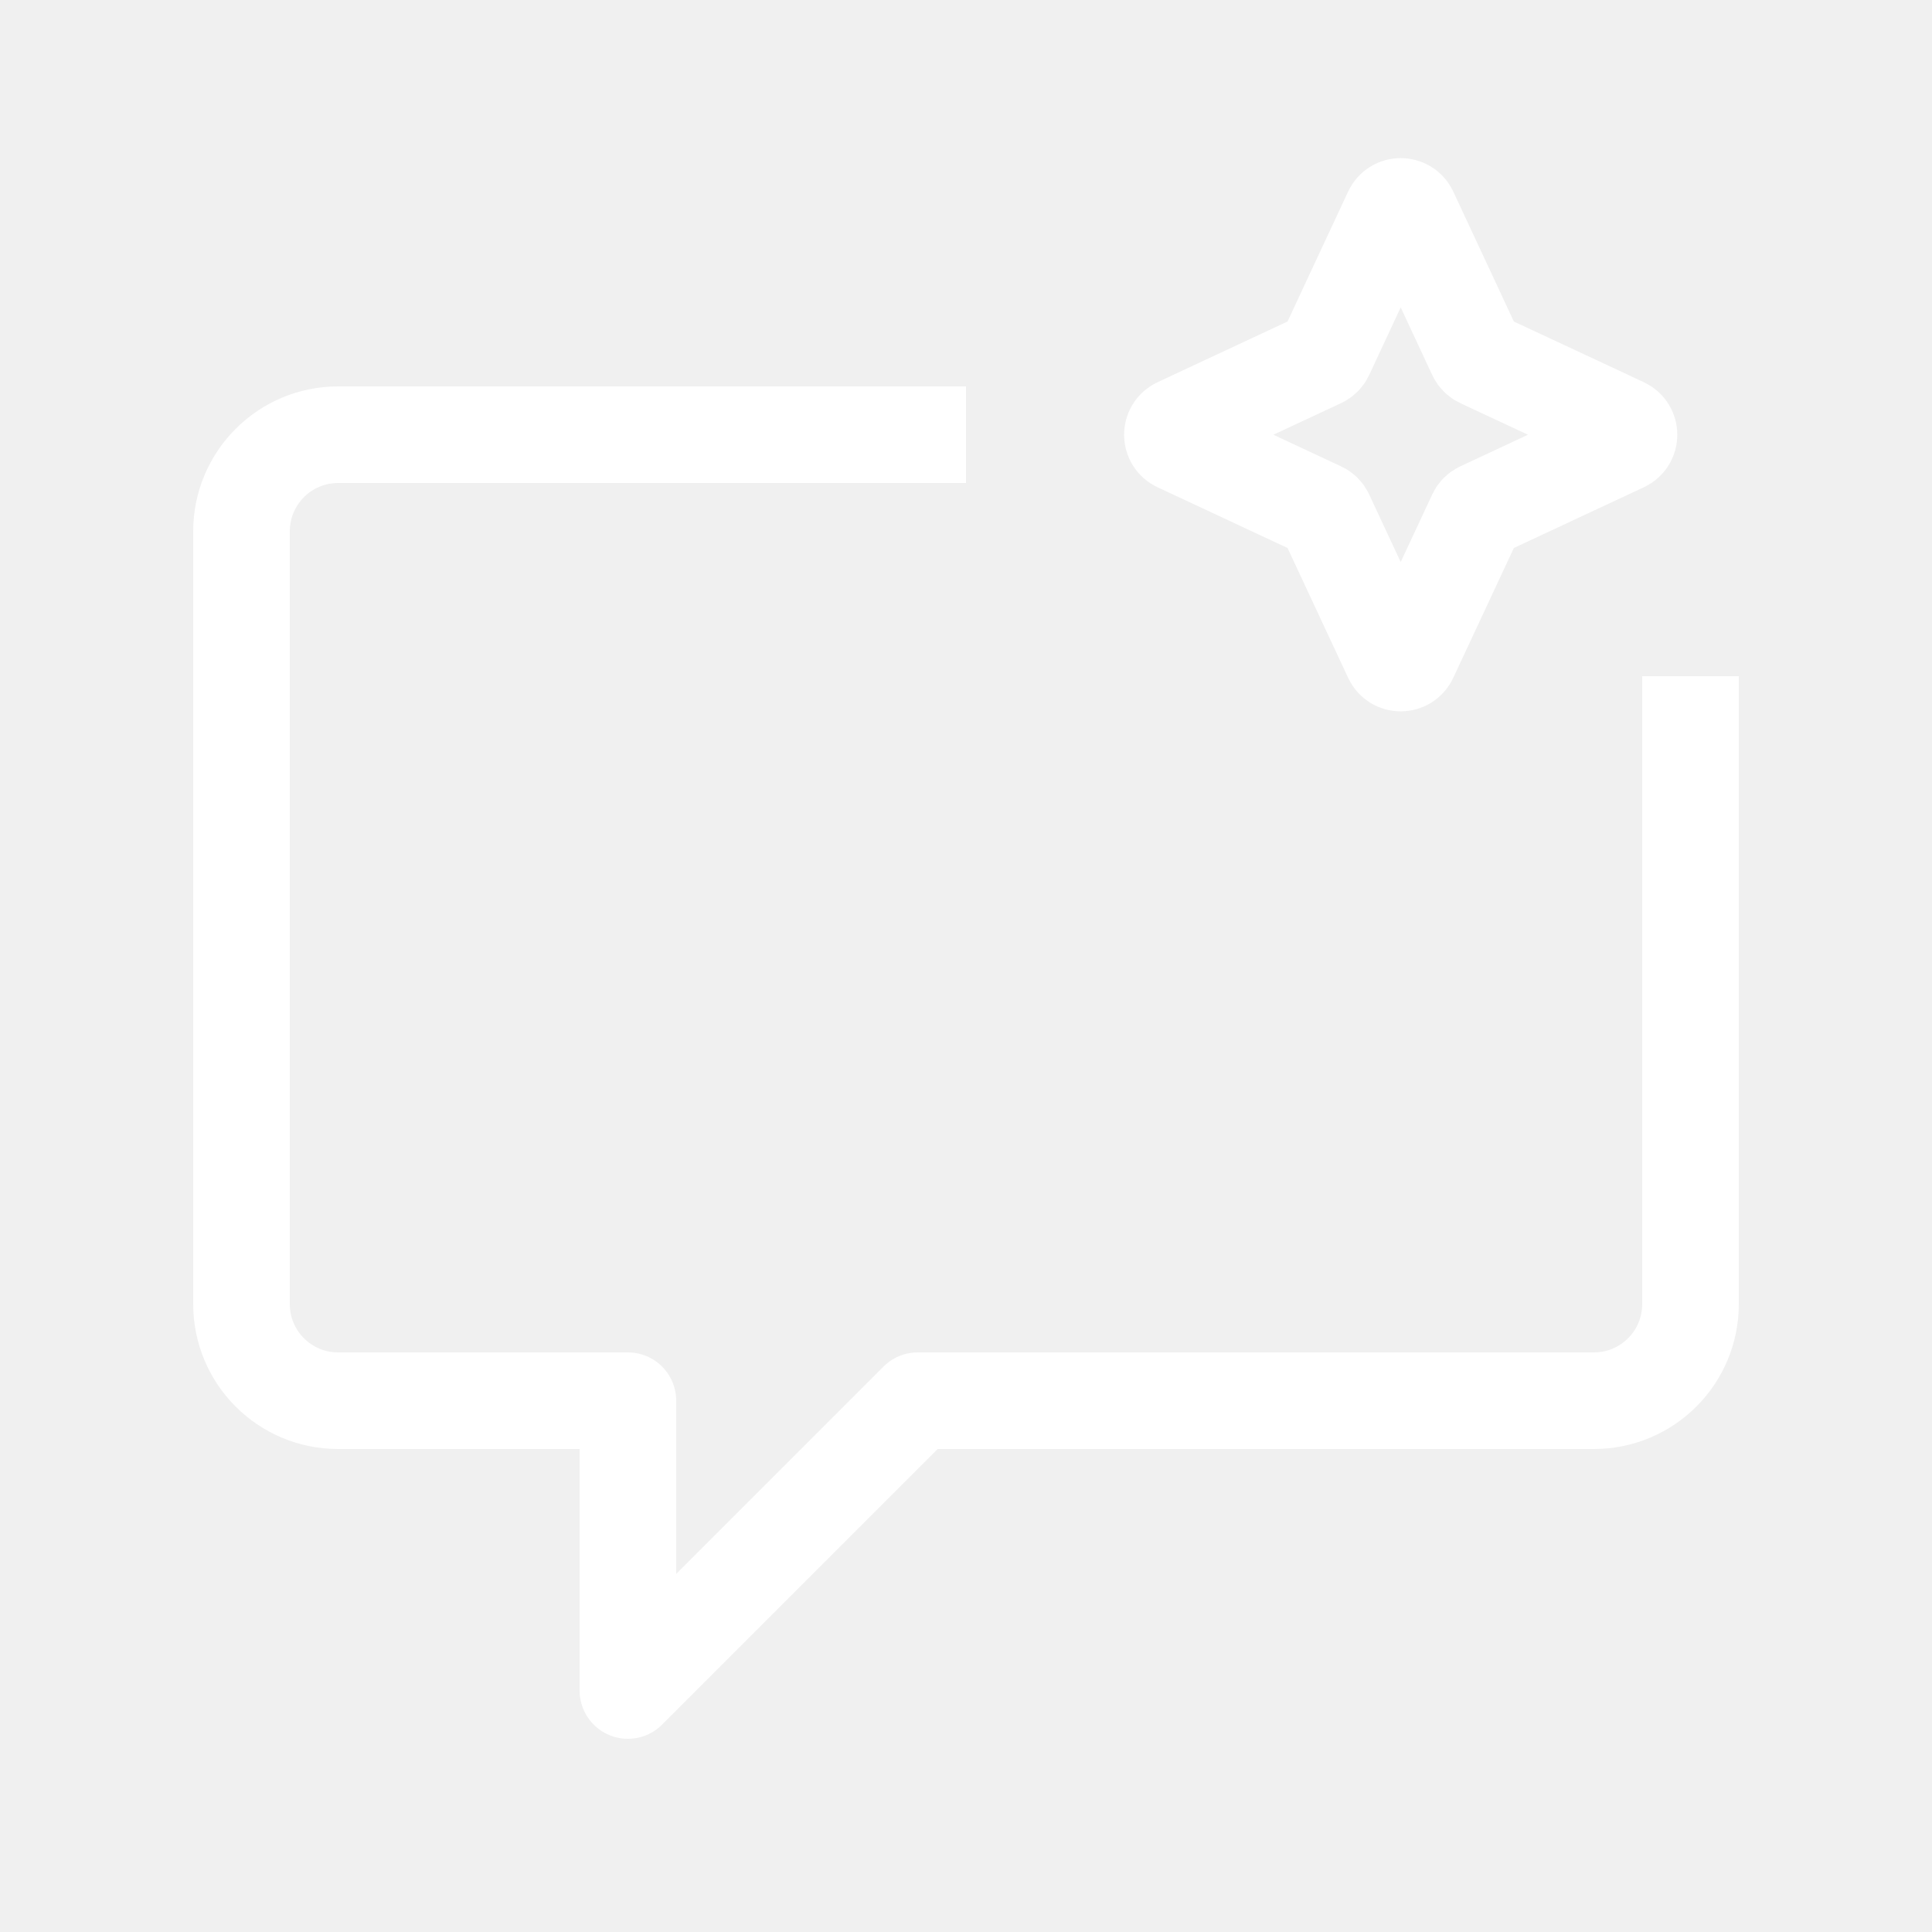
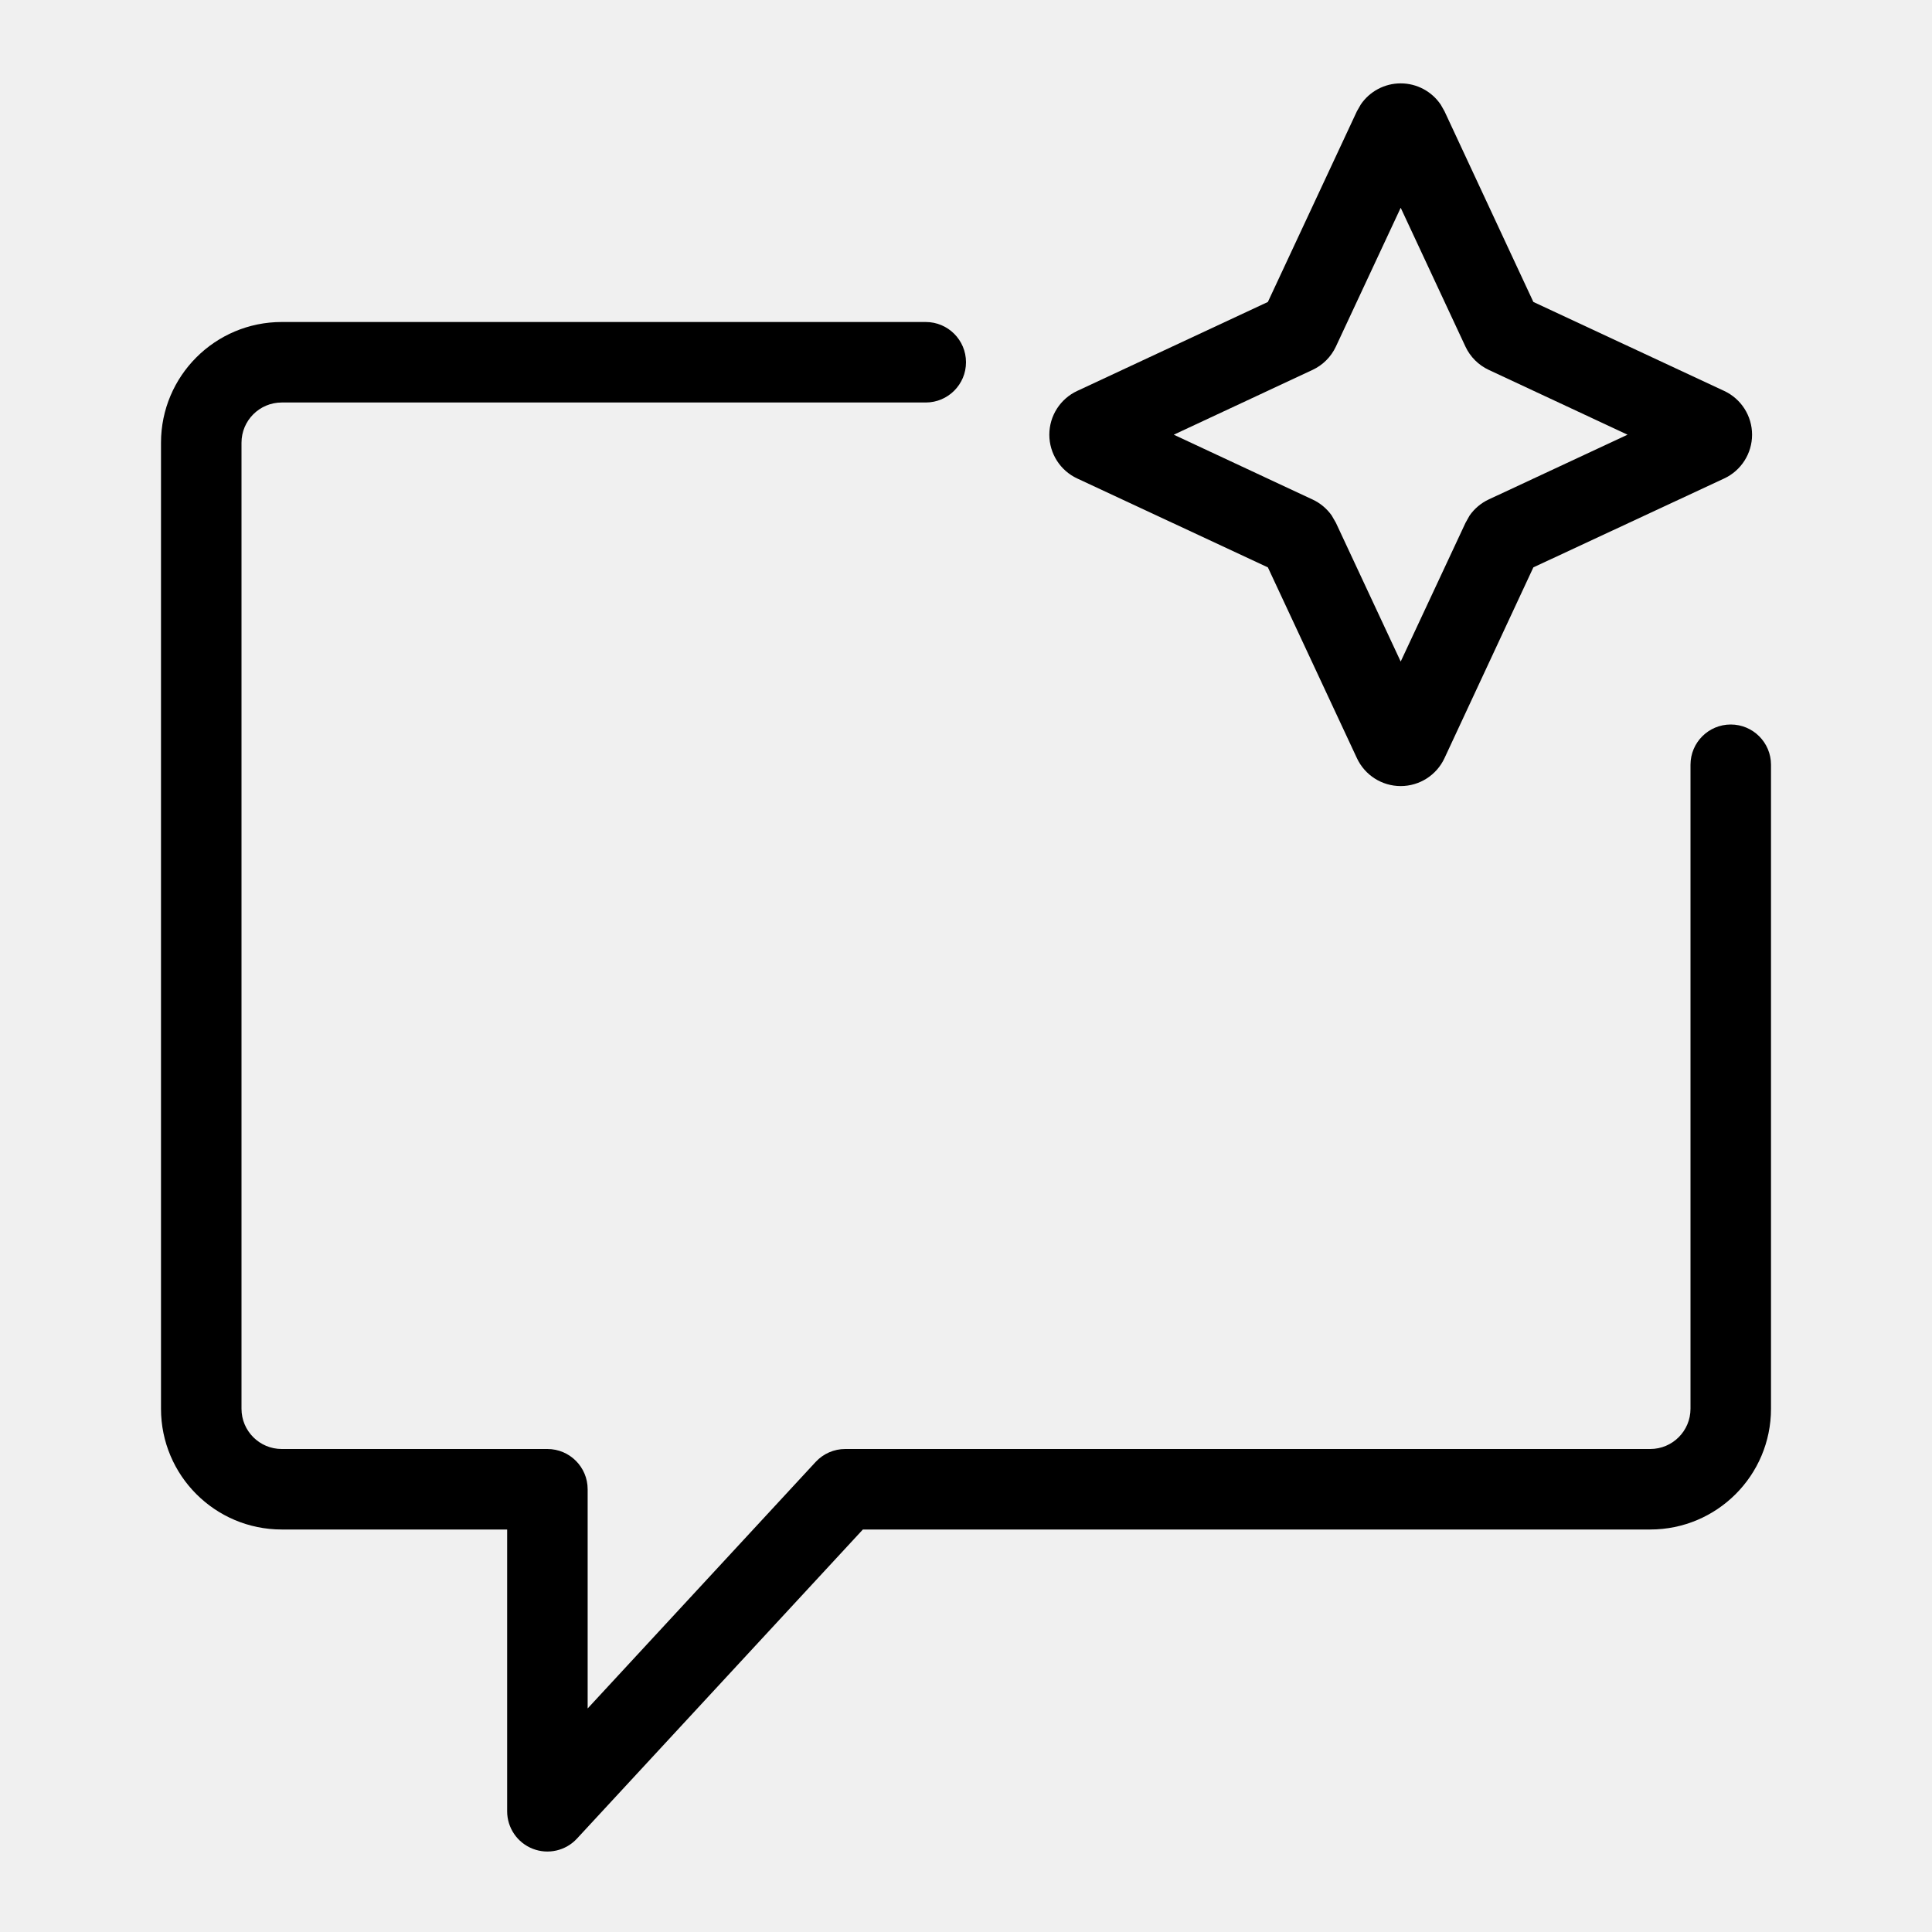
- <svg xmlns="http://www.w3.org/2000/svg" width="24" height="24" viewBox="0 0 24 24" fill="none">
-   <path d="M11.4 5.4L4.2 5.4C3.537 5.4 3 5.938 3 6.6L3 16.2C3 16.863 3.537 17.4 4.2 17.4H7.8L7.8 21L11.4 17.4L19.8 17.4C20.463 17.4 21 16.863 21 16.2V9" stroke="white" stroke-width="1.2" stroke-linecap="square" stroke-linejoin="round" />
-   <path d="M17.291 2.633C17.334 2.541 17.466 2.541 17.509 2.633L18.336 4.406C18.348 4.432 18.369 4.452 18.394 4.464L20.167 5.292C20.259 5.335 20.259 5.466 20.167 5.509L18.394 6.337C18.369 6.348 18.348 6.369 18.336 6.395L17.509 8.167C17.466 8.26 17.334 8.26 17.291 8.167L16.464 6.395C16.452 6.369 16.431 6.348 16.406 6.337L14.633 5.509C14.541 5.466 14.541 5.335 14.633 5.292L16.406 4.464C16.431 4.452 16.452 4.432 16.464 4.406L17.291 2.633Z" stroke="white" stroke-width="1.2" />
+ <svg xmlns="http://www.w3.org/2000/svg" width="24" height="24" viewBox="0 0 24 24" fill="currentColor">
+   <path d="M2 17.5v-12A1.5 1.5 0 0 1 3.5 4h8a.5.5 0 0 1 0 1h-8a.5.5 0 0 0-.5.5v12a.5.5 0 0 0 .5.5h3.3a.5.5 0 0 1 .5.5v2.723l2.833-3.063A.5.5 0 0 1 10.5 18h10a.5.5 0 0 0 .5-.5v-8a.5.5 0 0 1 1 0v8a1.5 1.5 0 0 1-1.5 1.5h-9.781l-3.552 3.84a.5.5 0 0 1-.867-.34V19H3.5A1.5 1.5 0 0 1 2 17.5Z" class="icon-normal" />
+   <path d="M16.902 1.301a.6.6 0 0 1 .996 0l.046.081 1.104 2.369 2.37 1.105a.6.6 0 0 1 0 1.088l-2.37 1.104-1.104 2.37a.6.6 0 0 1-1.088 0l-1.106-2.37-2.368-1.104a.6.6 0 0 1 0-1.088l2.368-1.105 1.106-2.369.046-.08Zm-.307 3.004a.6.6 0 0 1-.29.29l-1.724.805 1.724.805a.601.601 0 0 1 .238.199l.052.09.805 1.724.805-1.723.051-.091a.6.6 0 0 1 .238-.2l1.724-.804-1.724-.805a.6.6 0 0 1-.29-.29L17.4 2.581l-.805 1.724Z" class="text-link" />
</svg>
